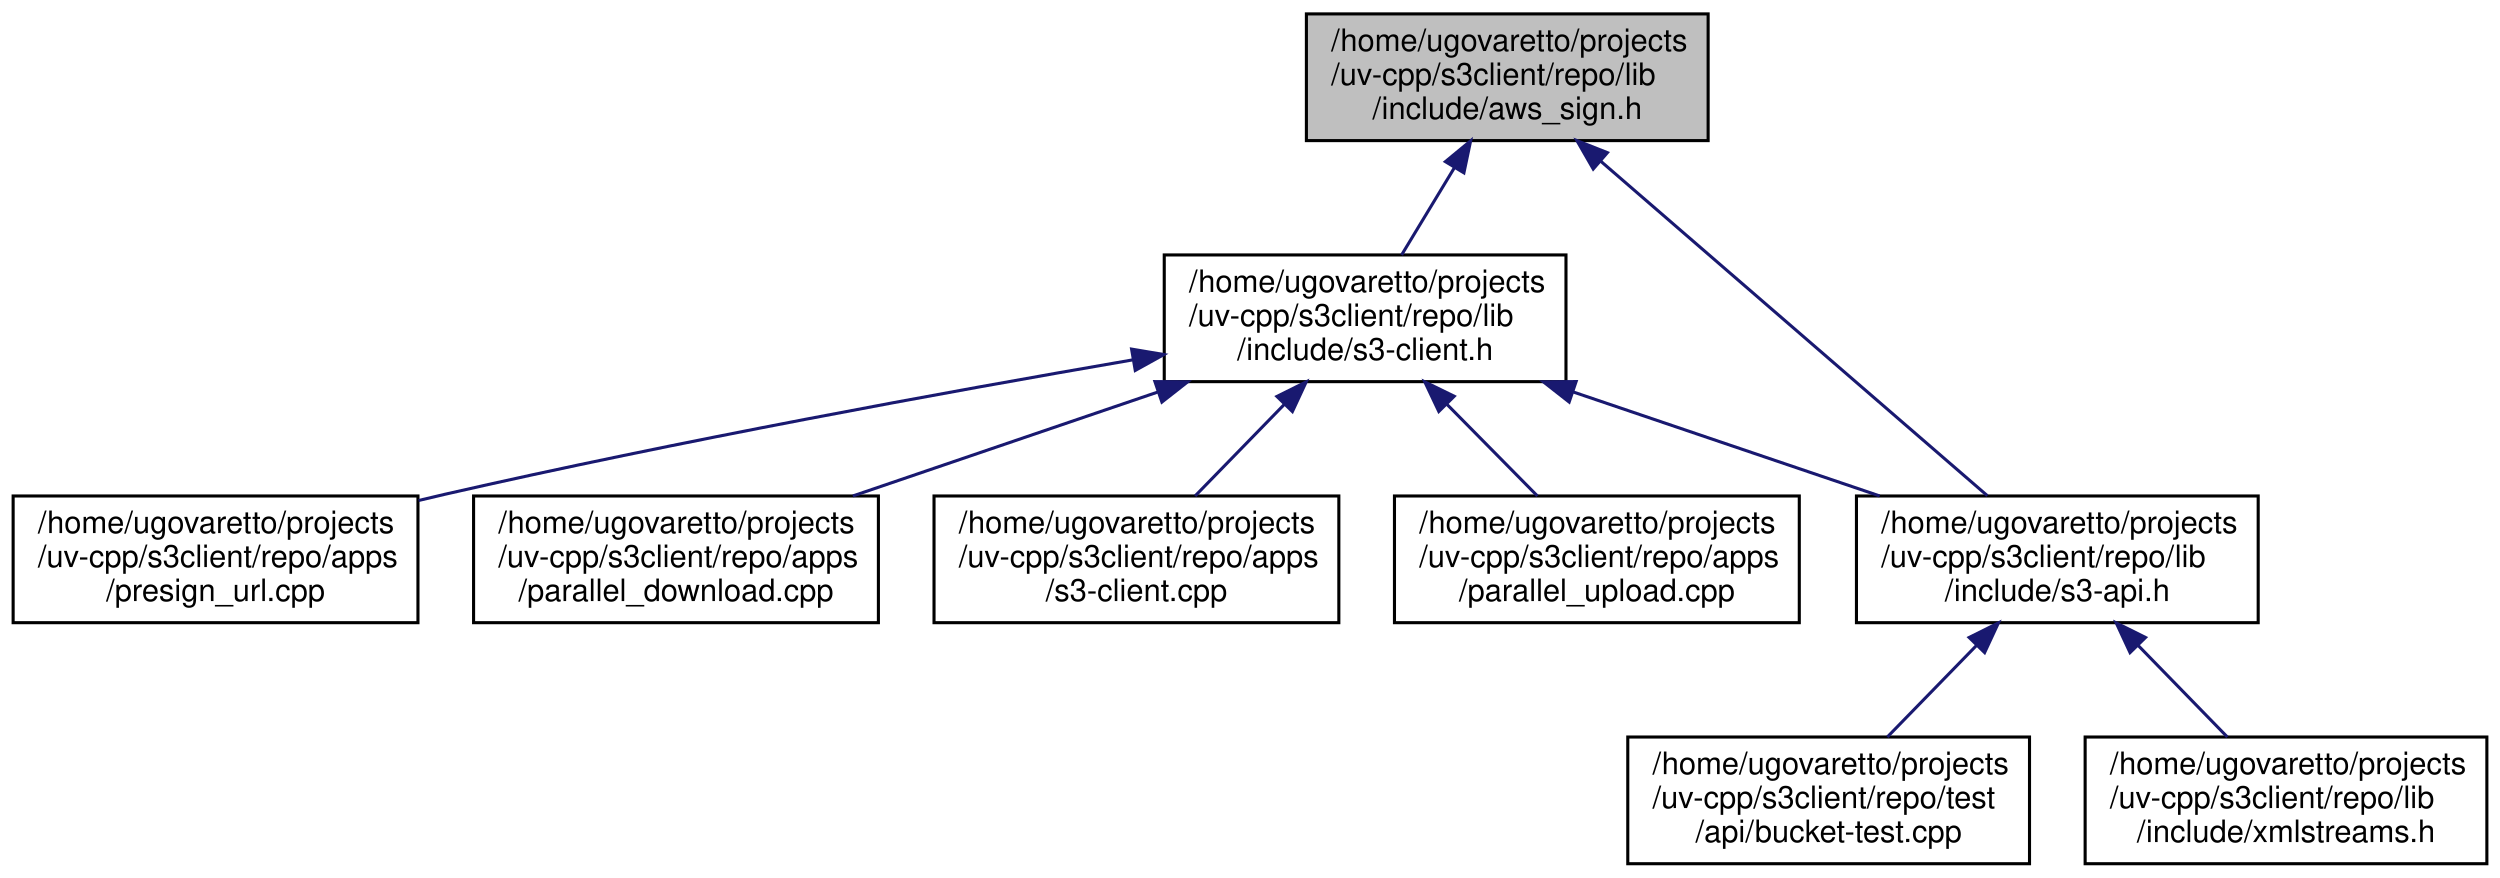
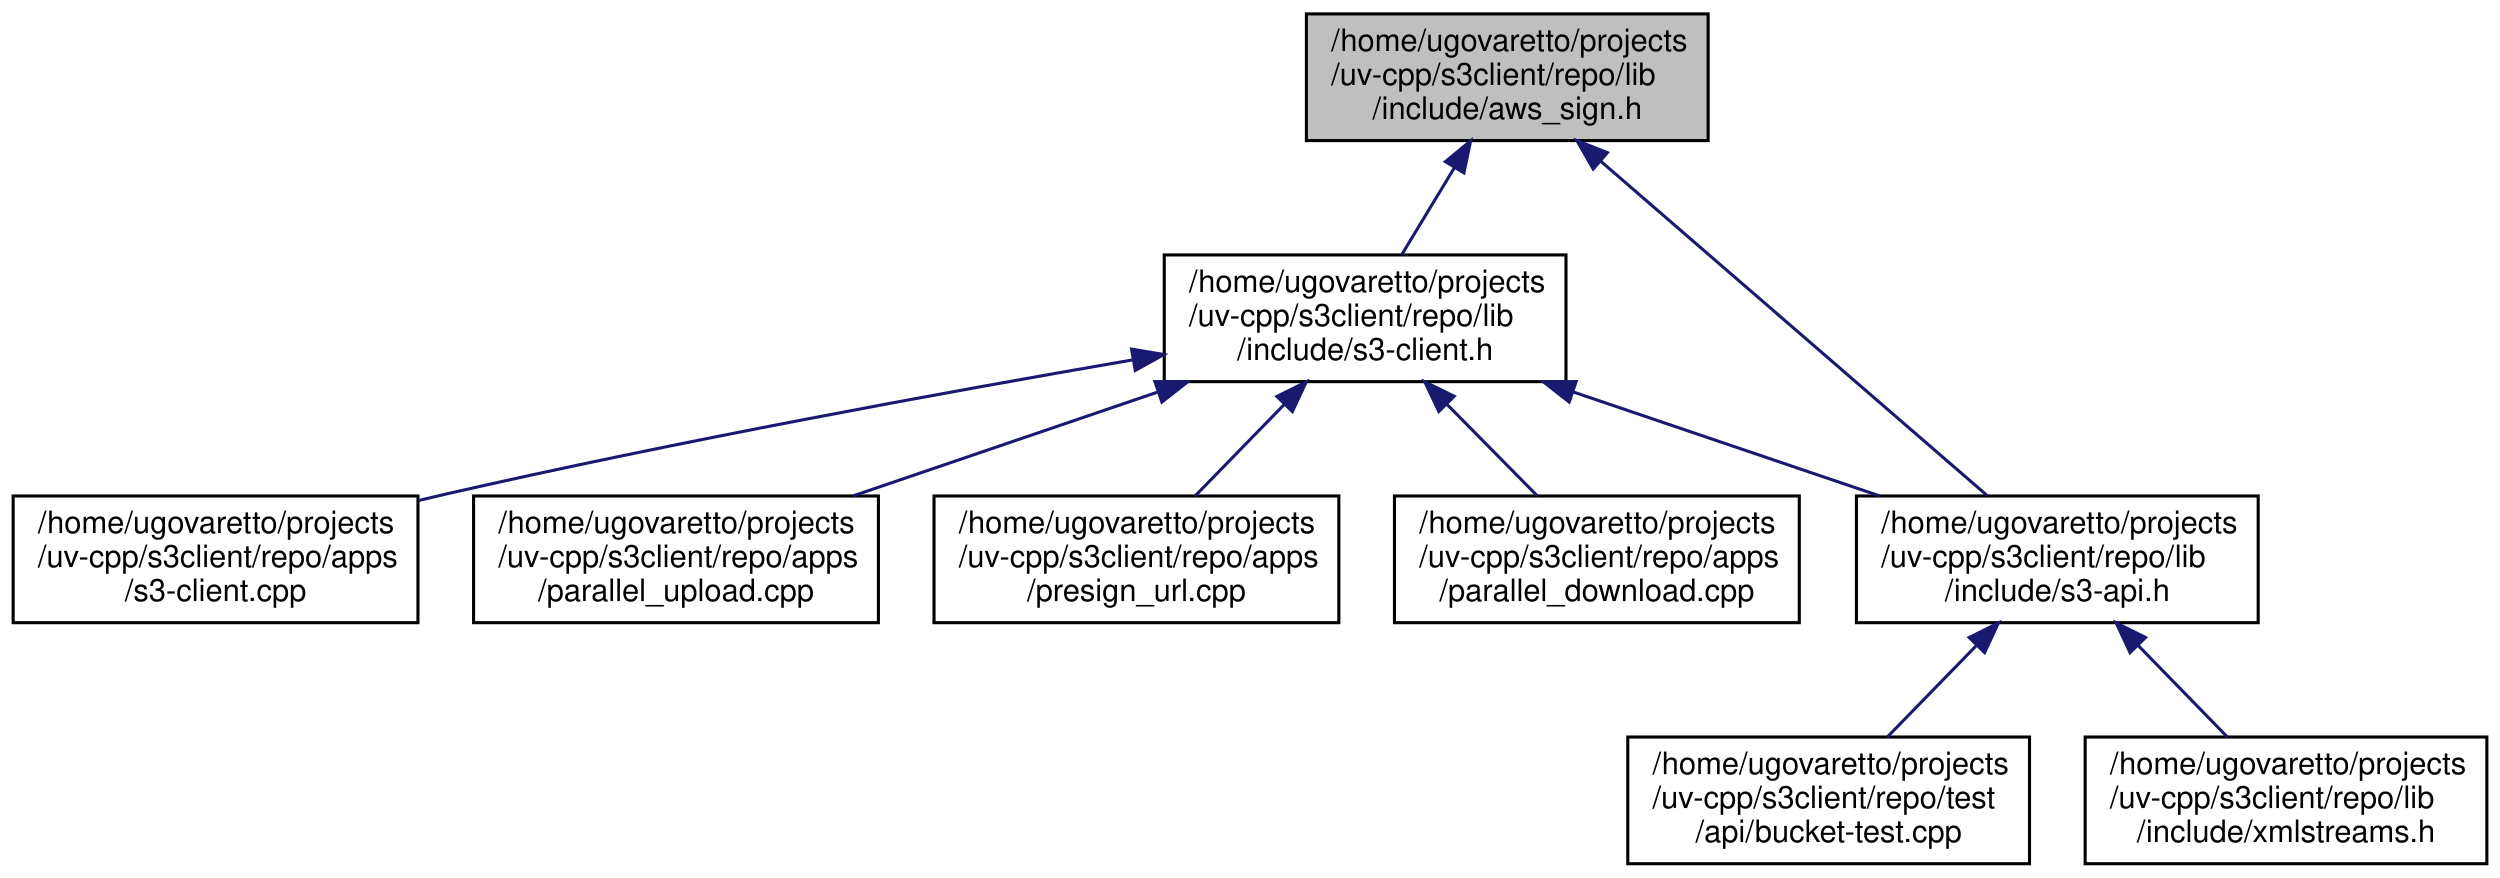
<svg xmlns="http://www.w3.org/2000/svg" xmlns:xlink="http://www.w3.org/1999/xlink" width="809pt" height="284pt" viewBox="0.00 0.00 808.50 284.00">
  <g id="graph0" class="graph" transform="scale(1 1) rotate(0) translate(4 280)">
    <g id="node1" class="node">
      <g id="a_node1">
        <a xlink:title="Public interface to signing URLs and HTTP headers with the S3v4 protocol standard.">
          <polygon fill="#bfbfbf" stroke="black" points="418.5,-234.5 418.5,-275.5 548.5,-275.5 548.5,-234.5 418.5,-234.5" />
          <text text-anchor="start" x="426.5" y="-263.5" font-family="Helvetica,sans-Serif" font-size="10.00">/home/ugovaretto/projects</text>
          <text text-anchor="start" x="426.5" y="-252.5" font-family="Helvetica,sans-Serif" font-size="10.00">/uv-cpp/s3client/repo/lib</text>
          <text text-anchor="middle" x="483.5" y="-241.5" font-family="Helvetica,sans-Serif" font-size="10.00">/include/aws_sign.h</text>
        </a>
      </g>
    </g>
    <g id="node2" class="node">
      <g id="a_node2">
        <a xlink:href="s3-client_8h.html" target="_top" xlink:title="declaration of functions and data types for sending S3 requests, signing URLs and downloading and upl...">
          <polygon fill="none" stroke="black" points="372.5,-156.5 372.5,-197.5 502.5,-197.5 502.5,-156.5 372.5,-156.5" />
          <text text-anchor="start" x="380.5" y="-185.5" font-family="Helvetica,sans-Serif" font-size="10.00">/home/ugovaretto/projects</text>
          <text text-anchor="start" x="380.5" y="-174.5" font-family="Helvetica,sans-Serif" font-size="10.00">/uv-cpp/s3client/repo/lib</text>
          <text text-anchor="middle" x="437.5" y="-163.5" font-family="Helvetica,sans-Serif" font-size="10.00">/include/s3-client.h</text>
        </a>
      </g>
    </g>
    <g id="edge1" class="edge">
      <path fill="none" stroke="midnightblue" d="M466.41,-225.76C460.71,-216.35 454.51,-206.1 449.31,-197.51" />
      <polygon fill="midnightblue" stroke="midnightblue" points="463.48,-227.69 471.65,-234.43 469.47,-224.06 463.48,-227.69" />
    </g>
    <g id="node7" class="node">
      <g id="a_node7">
        <a xlink:href="s3-api_8h.html" target="_top" xlink:title="declarations of S3Api class.">
          <polygon fill="none" stroke="black" points="596.5,-78.5 596.5,-119.5 726.5,-119.5 726.5,-78.5 596.5,-78.5" />
          <text text-anchor="start" x="604.5" y="-107.5" font-family="Helvetica,sans-Serif" font-size="10.00">/home/ugovaretto/projects</text>
          <text text-anchor="start" x="604.5" y="-96.5" font-family="Helvetica,sans-Serif" font-size="10.00">/uv-cpp/s3client/repo/lib</text>
          <text text-anchor="middle" x="661.5" y="-85.5" font-family="Helvetica,sans-Serif" font-size="10.00">/include/s3-api.h</text>
        </a>
      </g>
    </g>
    <g id="edge9" class="edge">
      <path fill="none" stroke="midnightblue" d="M513.68,-227.89C549.11,-197.24 607.06,-147.1 638.86,-119.59" />
      <polygon fill="midnightblue" stroke="midnightblue" points="511.32,-225.31 506.04,-234.5 515.9,-230.6 511.32,-225.31" />
    </g>
    <g id="node3" class="node">
      <g id="a_node3">
-         <a xlink:href="presign__url_8cpp.html" target="_top" xlink:title="Presign URL.">
+         <a xlink:href="apps_2s3-client_8cpp.html" target="_top" xlink:title="Send S3v4-signed requests to S3 andpoint and print raw responses.">
          <polygon fill="none" stroke="black" points="0,-78.5 0,-119.5 131,-119.5 131,-78.5 0,-78.5" />
          <text text-anchor="start" x="8" y="-107.5" font-family="Helvetica,sans-Serif" font-size="10.00">/home/ugovaretto/projects</text>
          <text text-anchor="start" x="8" y="-96.5" font-family="Helvetica,sans-Serif" font-size="10.00">/uv-cpp/s3client/repo/apps</text>
-           <text text-anchor="middle" x="65.5" y="-85.5" font-family="Helvetica,sans-Serif" font-size="10.00">/presign_url.cpp</text>
+           <text text-anchor="middle" x="65.5" y="-85.5" font-family="Helvetica,sans-Serif" font-size="10.00">/s3-client.cpp</text>
        </a>
      </g>
    </g>
    <g id="edge2" class="edge">
      <path fill="none" stroke="midnightblue" d="M362.16,-163.52C301.71,-153.11 214.81,-137.23 139.5,-120 136.78,-119.38 134,-118.72 131.2,-118.04" />
      <polygon fill="midnightblue" stroke="midnightblue" points="361.93,-167.03 372.38,-165.27 363.12,-160.13 361.93,-167.03" />
    </g>
    <g id="node4" class="node">
      <g id="a_node4">
-         <a xlink:href="parallel__download_8cpp.html" target="_top" xlink:title="Parallel object download download from S3 service.">
+         <a xlink:href="parallel__upload_8cpp.html" target="_top" xlink:title="Parallel upload to S3 service.">
          <polygon fill="none" stroke="black" points="149,-78.5 149,-119.5 280,-119.5 280,-78.5 149,-78.5" />
          <text text-anchor="start" x="157" y="-107.5" font-family="Helvetica,sans-Serif" font-size="10.00">/home/ugovaretto/projects</text>
          <text text-anchor="start" x="157" y="-96.5" font-family="Helvetica,sans-Serif" font-size="10.00">/uv-cpp/s3client/repo/apps</text>
-           <text text-anchor="middle" x="214.5" y="-85.5" font-family="Helvetica,sans-Serif" font-size="10.00">/parallel_download.cpp</text>
+           <text text-anchor="middle" x="214.5" y="-85.5" font-family="Helvetica,sans-Serif" font-size="10.00">/parallel_upload.cpp</text>
        </a>
      </g>
    </g>
    <g id="edge3" class="edge">
      <path fill="none" stroke="midnightblue" d="M370.5,-153.17C339.02,-142.44 301.88,-129.78 271.73,-119.51" />
      <polygon fill="midnightblue" stroke="midnightblue" points="369.48,-156.52 380.07,-156.43 371.74,-149.89 369.48,-156.52" />
    </g>
    <g id="node5" class="node">
      <g id="a_node5">
-         <a xlink:href="apps_2s3-client_8cpp.html" target="_top" xlink:title="Send S3v4-signed requests to S3 andpoint and print raw responses.">
+         <a xlink:href="presign__url_8cpp.html" target="_top" xlink:title="Presign URL.">
          <polygon fill="none" stroke="black" points="298,-78.5 298,-119.5 429,-119.5 429,-78.5 298,-78.5" />
          <text text-anchor="start" x="306" y="-107.5" font-family="Helvetica,sans-Serif" font-size="10.00">/home/ugovaretto/projects</text>
          <text text-anchor="start" x="306" y="-96.5" font-family="Helvetica,sans-Serif" font-size="10.00">/uv-cpp/s3client/repo/apps</text>
-           <text text-anchor="middle" x="363.5" y="-85.5" font-family="Helvetica,sans-Serif" font-size="10.00">/s3-client.cpp</text>
+           <text text-anchor="middle" x="363.5" y="-85.5" font-family="Helvetica,sans-Serif" font-size="10.00">/presign_url.cpp</text>
        </a>
      </g>
    </g>
    <g id="edge4" class="edge">
      <path fill="none" stroke="midnightblue" d="M411.41,-149.2C401.88,-139.42 391.29,-128.54 382.49,-119.51" />
      <polygon fill="midnightblue" stroke="midnightblue" points="408.96,-151.71 418.44,-156.43 413.97,-146.82 408.96,-151.71" />
    </g>
    <g id="node6" class="node">
      <g id="a_node6">
-         <a xlink:href="parallel__upload_8cpp.html" target="_top" xlink:title="Parallel upload to S3 service.">
+         <a xlink:href="parallel__download_8cpp.html" target="_top" xlink:title="Parallel object download download from S3 service.">
          <polygon fill="none" stroke="black" points="447,-78.5 447,-119.5 578,-119.5 578,-78.5 447,-78.5" />
          <text text-anchor="start" x="455" y="-107.5" font-family="Helvetica,sans-Serif" font-size="10.00">/home/ugovaretto/projects</text>
          <text text-anchor="start" x="455" y="-96.5" font-family="Helvetica,sans-Serif" font-size="10.00">/uv-cpp/s3client/repo/apps</text>
-           <text text-anchor="middle" x="512.5" y="-85.5" font-family="Helvetica,sans-Serif" font-size="10.00">/parallel_upload.cpp</text>
+           <text text-anchor="middle" x="512.5" y="-85.5" font-family="Helvetica,sans-Serif" font-size="10.00">/parallel_download.cpp</text>
        </a>
      </g>
    </g>
    <g id="edge5" class="edge">
      <path fill="none" stroke="midnightblue" d="M463.94,-149.2C473.6,-139.42 484.34,-128.54 493.25,-119.51" />
      <polygon fill="midnightblue" stroke="midnightblue" points="461.35,-146.85 456.81,-156.43 466.33,-151.77 461.35,-146.85" />
    </g>
    <g id="edge6" class="edge">
      <path fill="none" stroke="midnightblue" d="M504.8,-153.17C536.42,-142.44 573.73,-129.78 604.01,-119.51" />
      <polygon fill="midnightblue" stroke="midnightblue" points="503.53,-149.9 495.19,-156.43 505.78,-156.53 503.53,-149.9" />
    </g>
    <g id="node8" class="node">
      <g id="a_node8">
        <a xlink:href="bucket-test_8cpp.html" target="_top" xlink:title="bucket tests">
          <polygon fill="none" stroke="black" points="522.5,-0.5 522.5,-41.5 652.5,-41.5 652.5,-0.5 522.5,-0.5" />
          <text text-anchor="start" x="530.5" y="-29.5" font-family="Helvetica,sans-Serif" font-size="10.00">/home/ugovaretto/projects</text>
          <text text-anchor="start" x="530.5" y="-18.5" font-family="Helvetica,sans-Serif" font-size="10.00">/uv-cpp/s3client/repo/test</text>
          <text text-anchor="middle" x="587.5" y="-7.5" font-family="Helvetica,sans-Serif" font-size="10.00">/api/bucket-test.cpp</text>
        </a>
      </g>
    </g>
    <g id="edge7" class="edge">
      <path fill="none" stroke="midnightblue" d="M635.41,-71.2C625.88,-61.42 615.29,-50.54 606.49,-41.51" />
      <polygon fill="midnightblue" stroke="midnightblue" points="632.96,-73.71 642.44,-78.43 637.97,-68.82 632.96,-73.71" />
    </g>
    <g id="node9" class="node">
      <g id="a_node9">
        <a xlink:href="xmlstreams_8h.html" target="_top" xlink:title="xml parser and generator.">
          <polygon fill="none" stroke="black" points="670.5,-0.5 670.5,-41.5 800.5,-41.5 800.5,-0.5 670.5,-0.5" />
          <text text-anchor="start" x="678.5" y="-29.5" font-family="Helvetica,sans-Serif" font-size="10.00">/home/ugovaretto/projects</text>
          <text text-anchor="start" x="678.5" y="-18.5" font-family="Helvetica,sans-Serif" font-size="10.00">/uv-cpp/s3client/repo/lib</text>
          <text text-anchor="middle" x="735.5" y="-7.5" font-family="Helvetica,sans-Serif" font-size="10.00">/include/xmlstreams.h</text>
        </a>
      </g>
    </g>
    <g id="edge8" class="edge">
      <path fill="none" stroke="midnightblue" d="M687.59,-71.2C697.12,-61.42 707.71,-50.54 716.51,-41.51" />
      <polygon fill="midnightblue" stroke="midnightblue" points="685.03,-68.82 680.56,-78.43 690.04,-73.71 685.03,-68.82" />
    </g>
  </g>
</svg>
